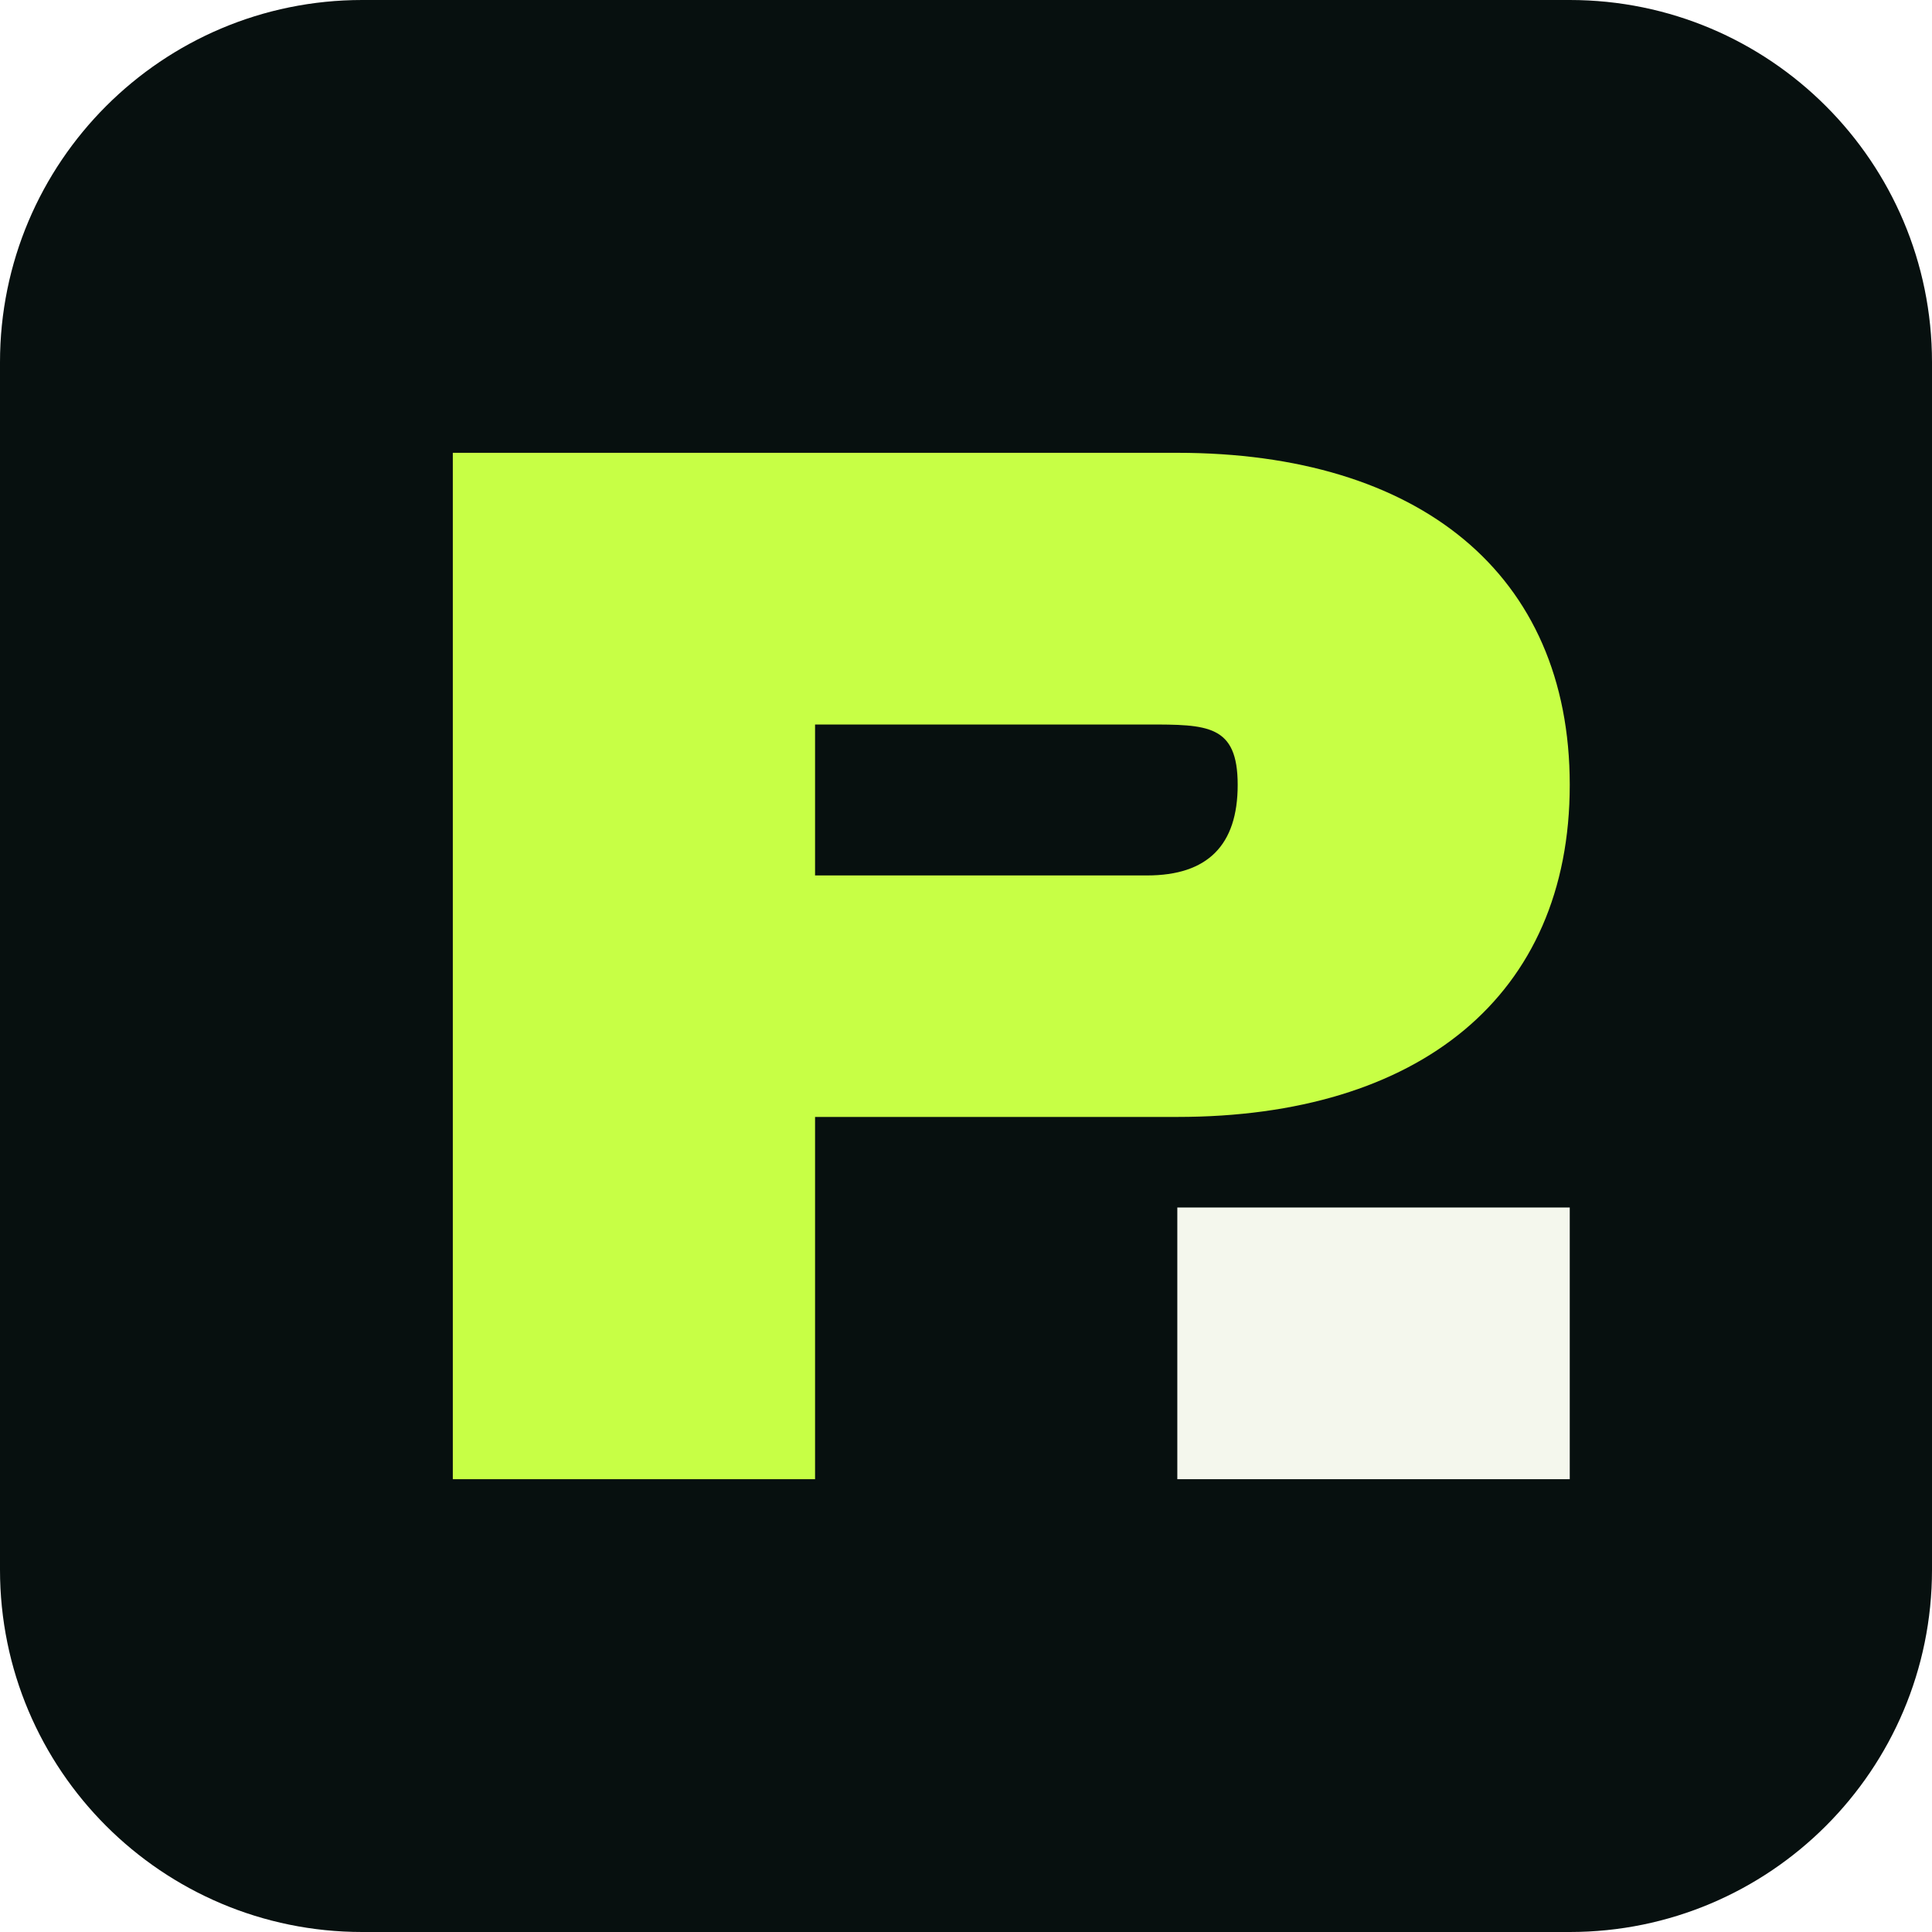
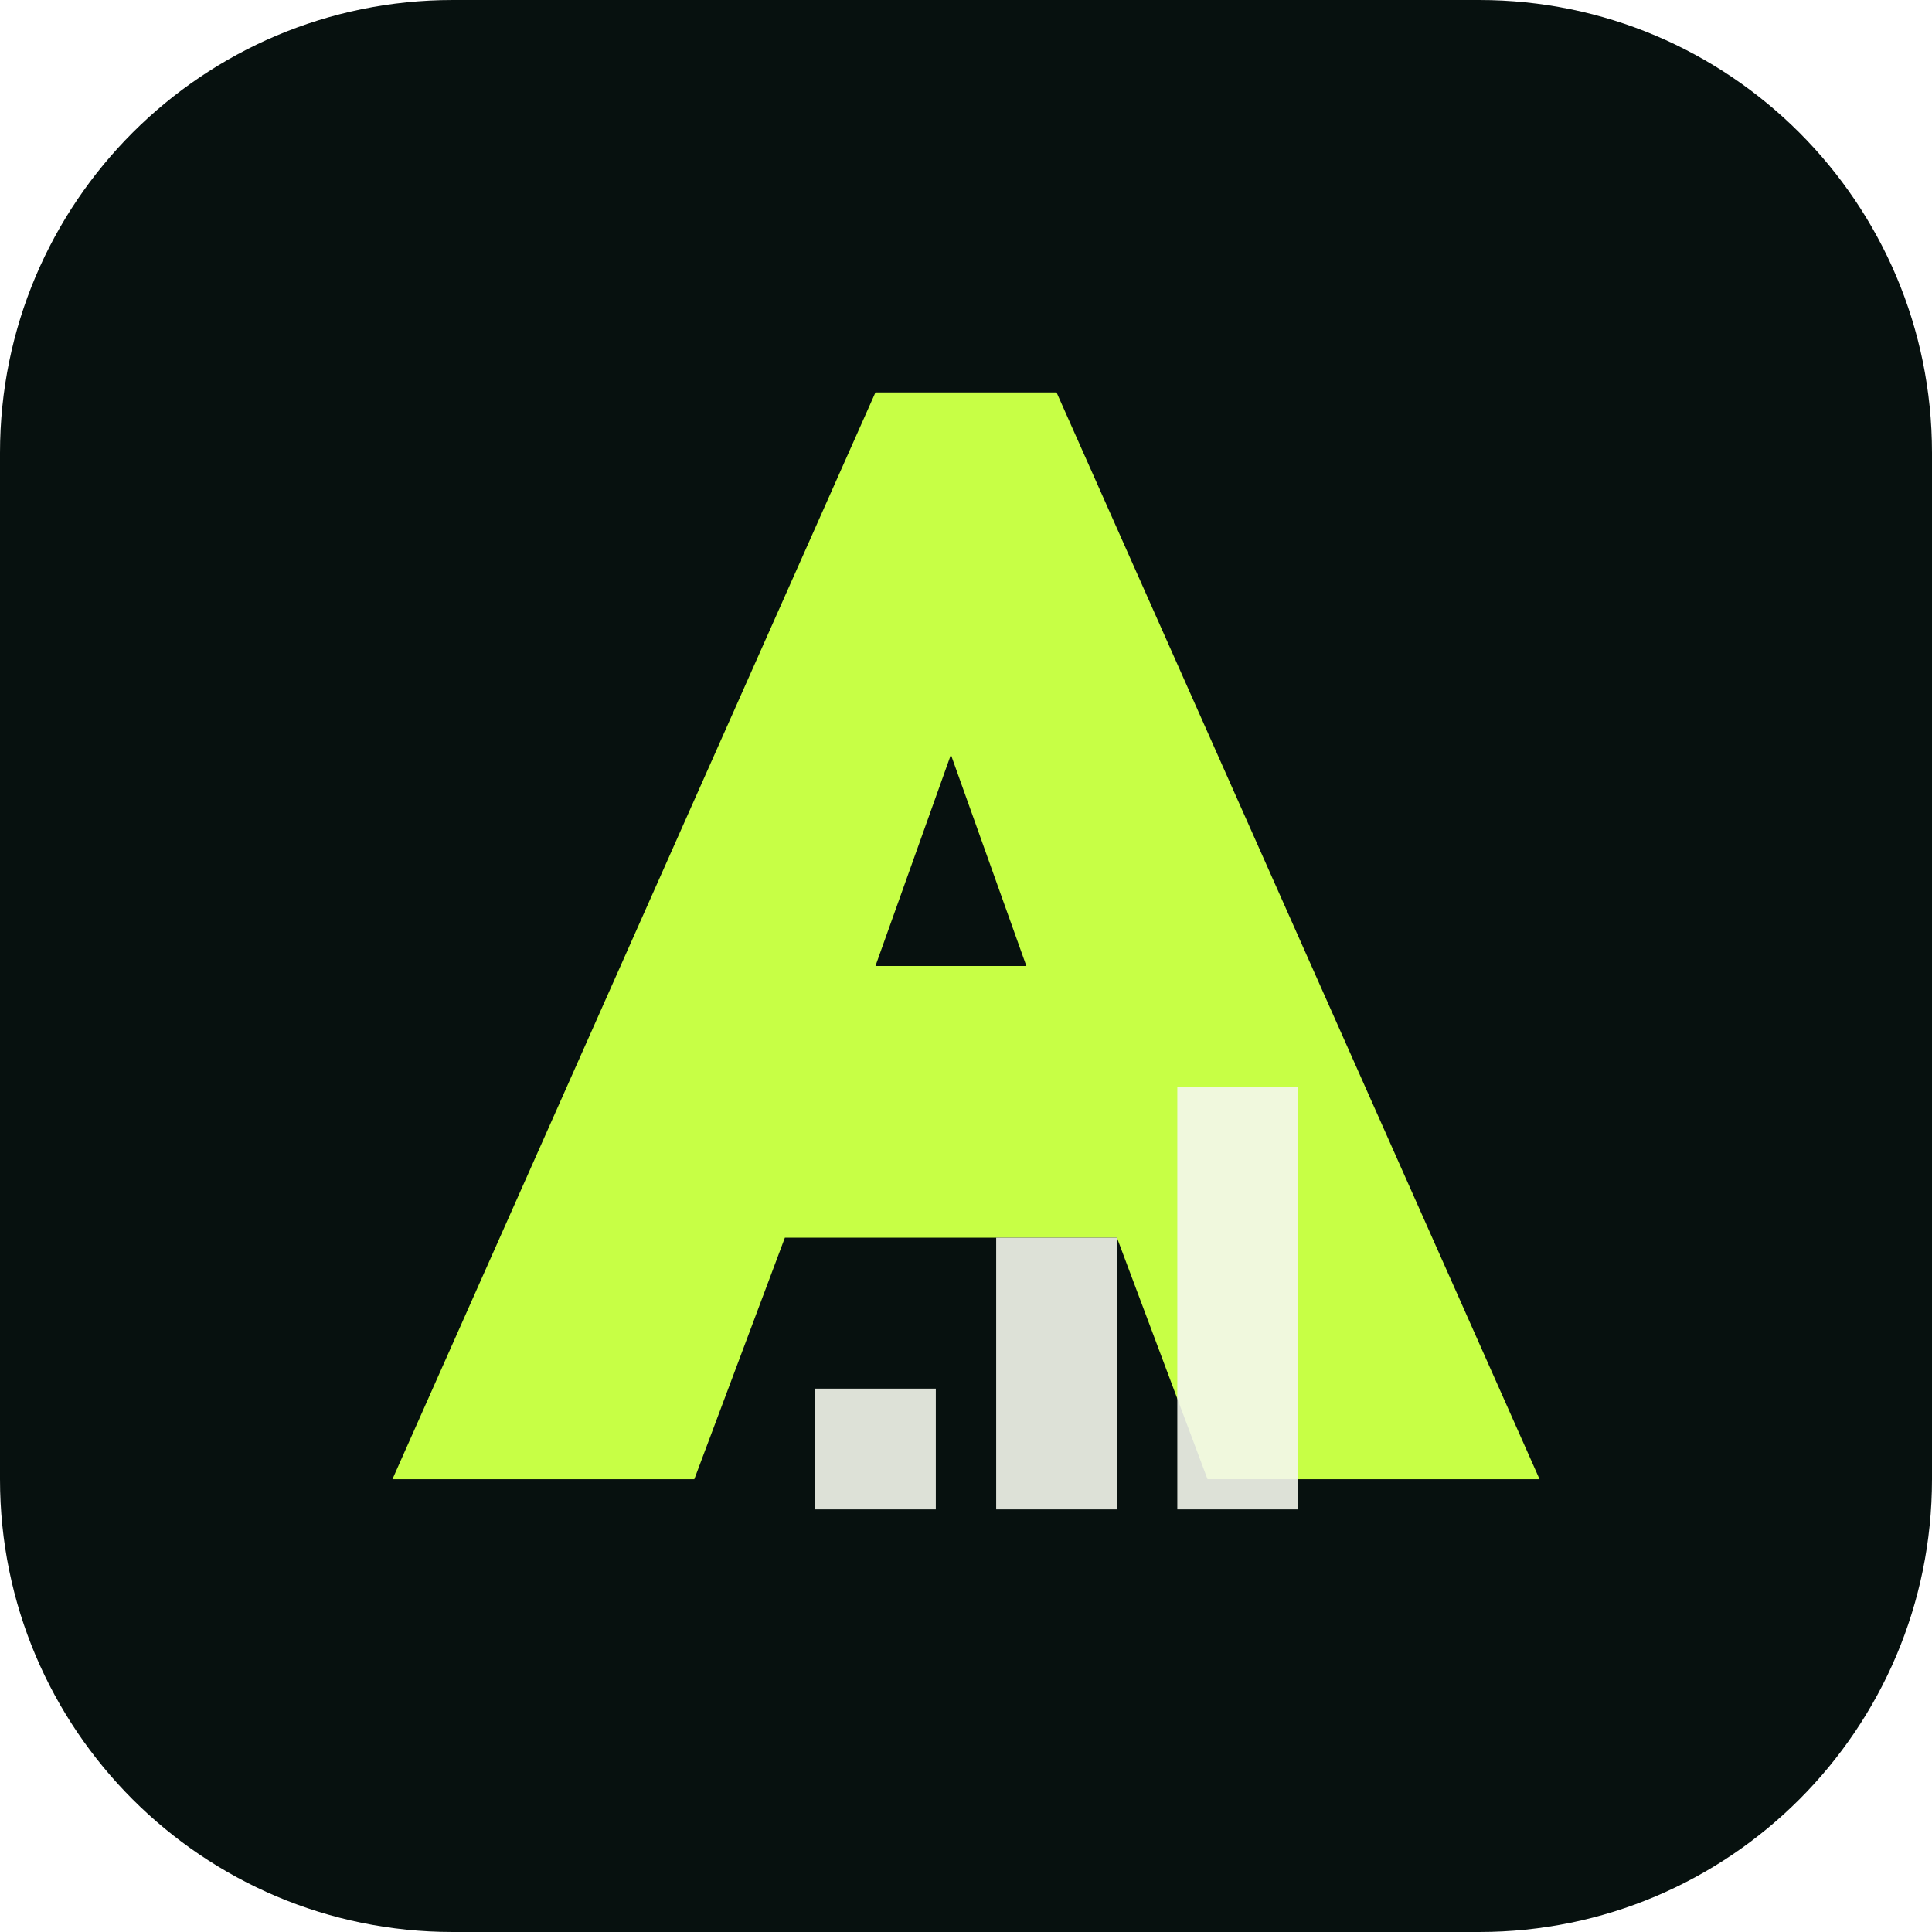
<svg xmlns="http://www.w3.org/2000/svg" viewBox="0 0 64 64">
-   <rect width="64" height="64" rx="12" fill="#07100f" />
-   <path d="M15 15h24c8 0 13 4 13 11s-5 11-13 11H27v12H15V15Zm12 9v5h11c2 0 3-1 3-3s-1-2-3-2H27Z" fill="#c7ff45" />
-   <path d="M39 40h13v9H39z" fill="#f4f7ed" />
+   <rect width="64" height="64" rx="15" fill="#07110f" />
+   <path d="M13 49 29 13h6l16 36H40l-3-8H26l-3 8H13Zm16-17h5l-2.5-7-2.5 7Z" fill="#c7ff45" />
+   <path d="M27 46h4v4h-4zm6-5h4v9h-4zm6-5h4v14h-4z" fill="#f4f7ed" opacity=".9" />
</svg>
